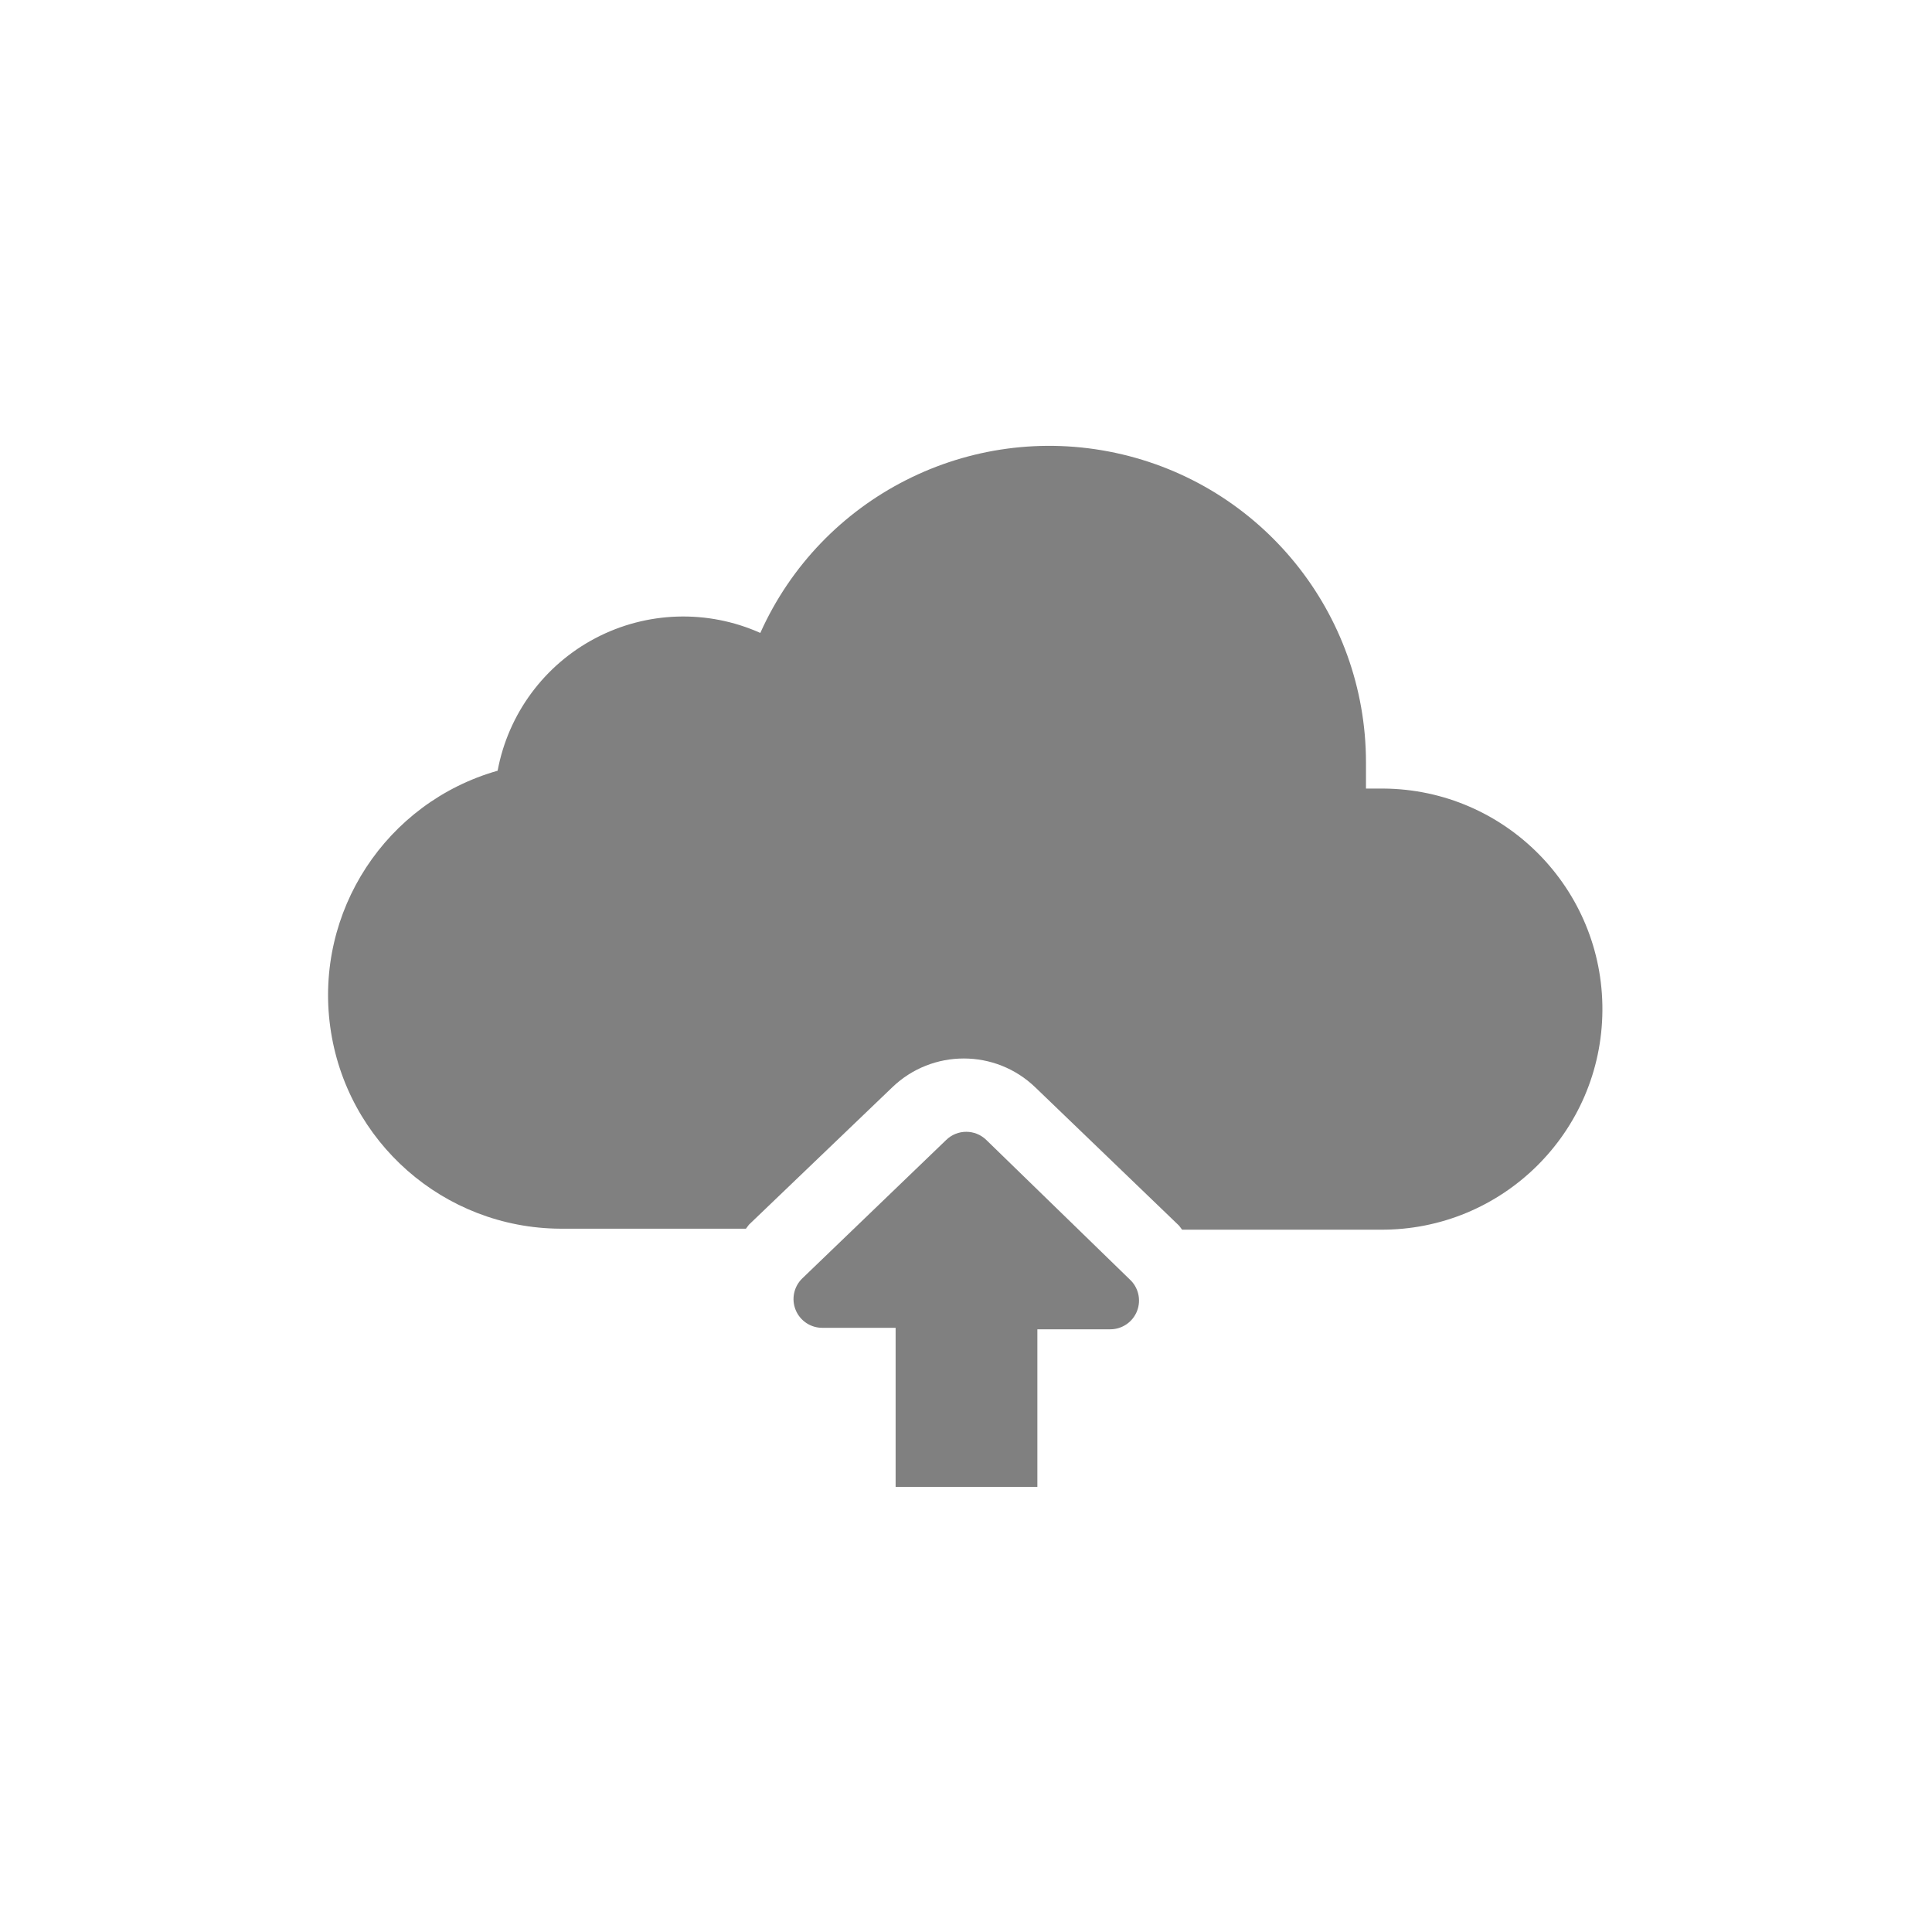
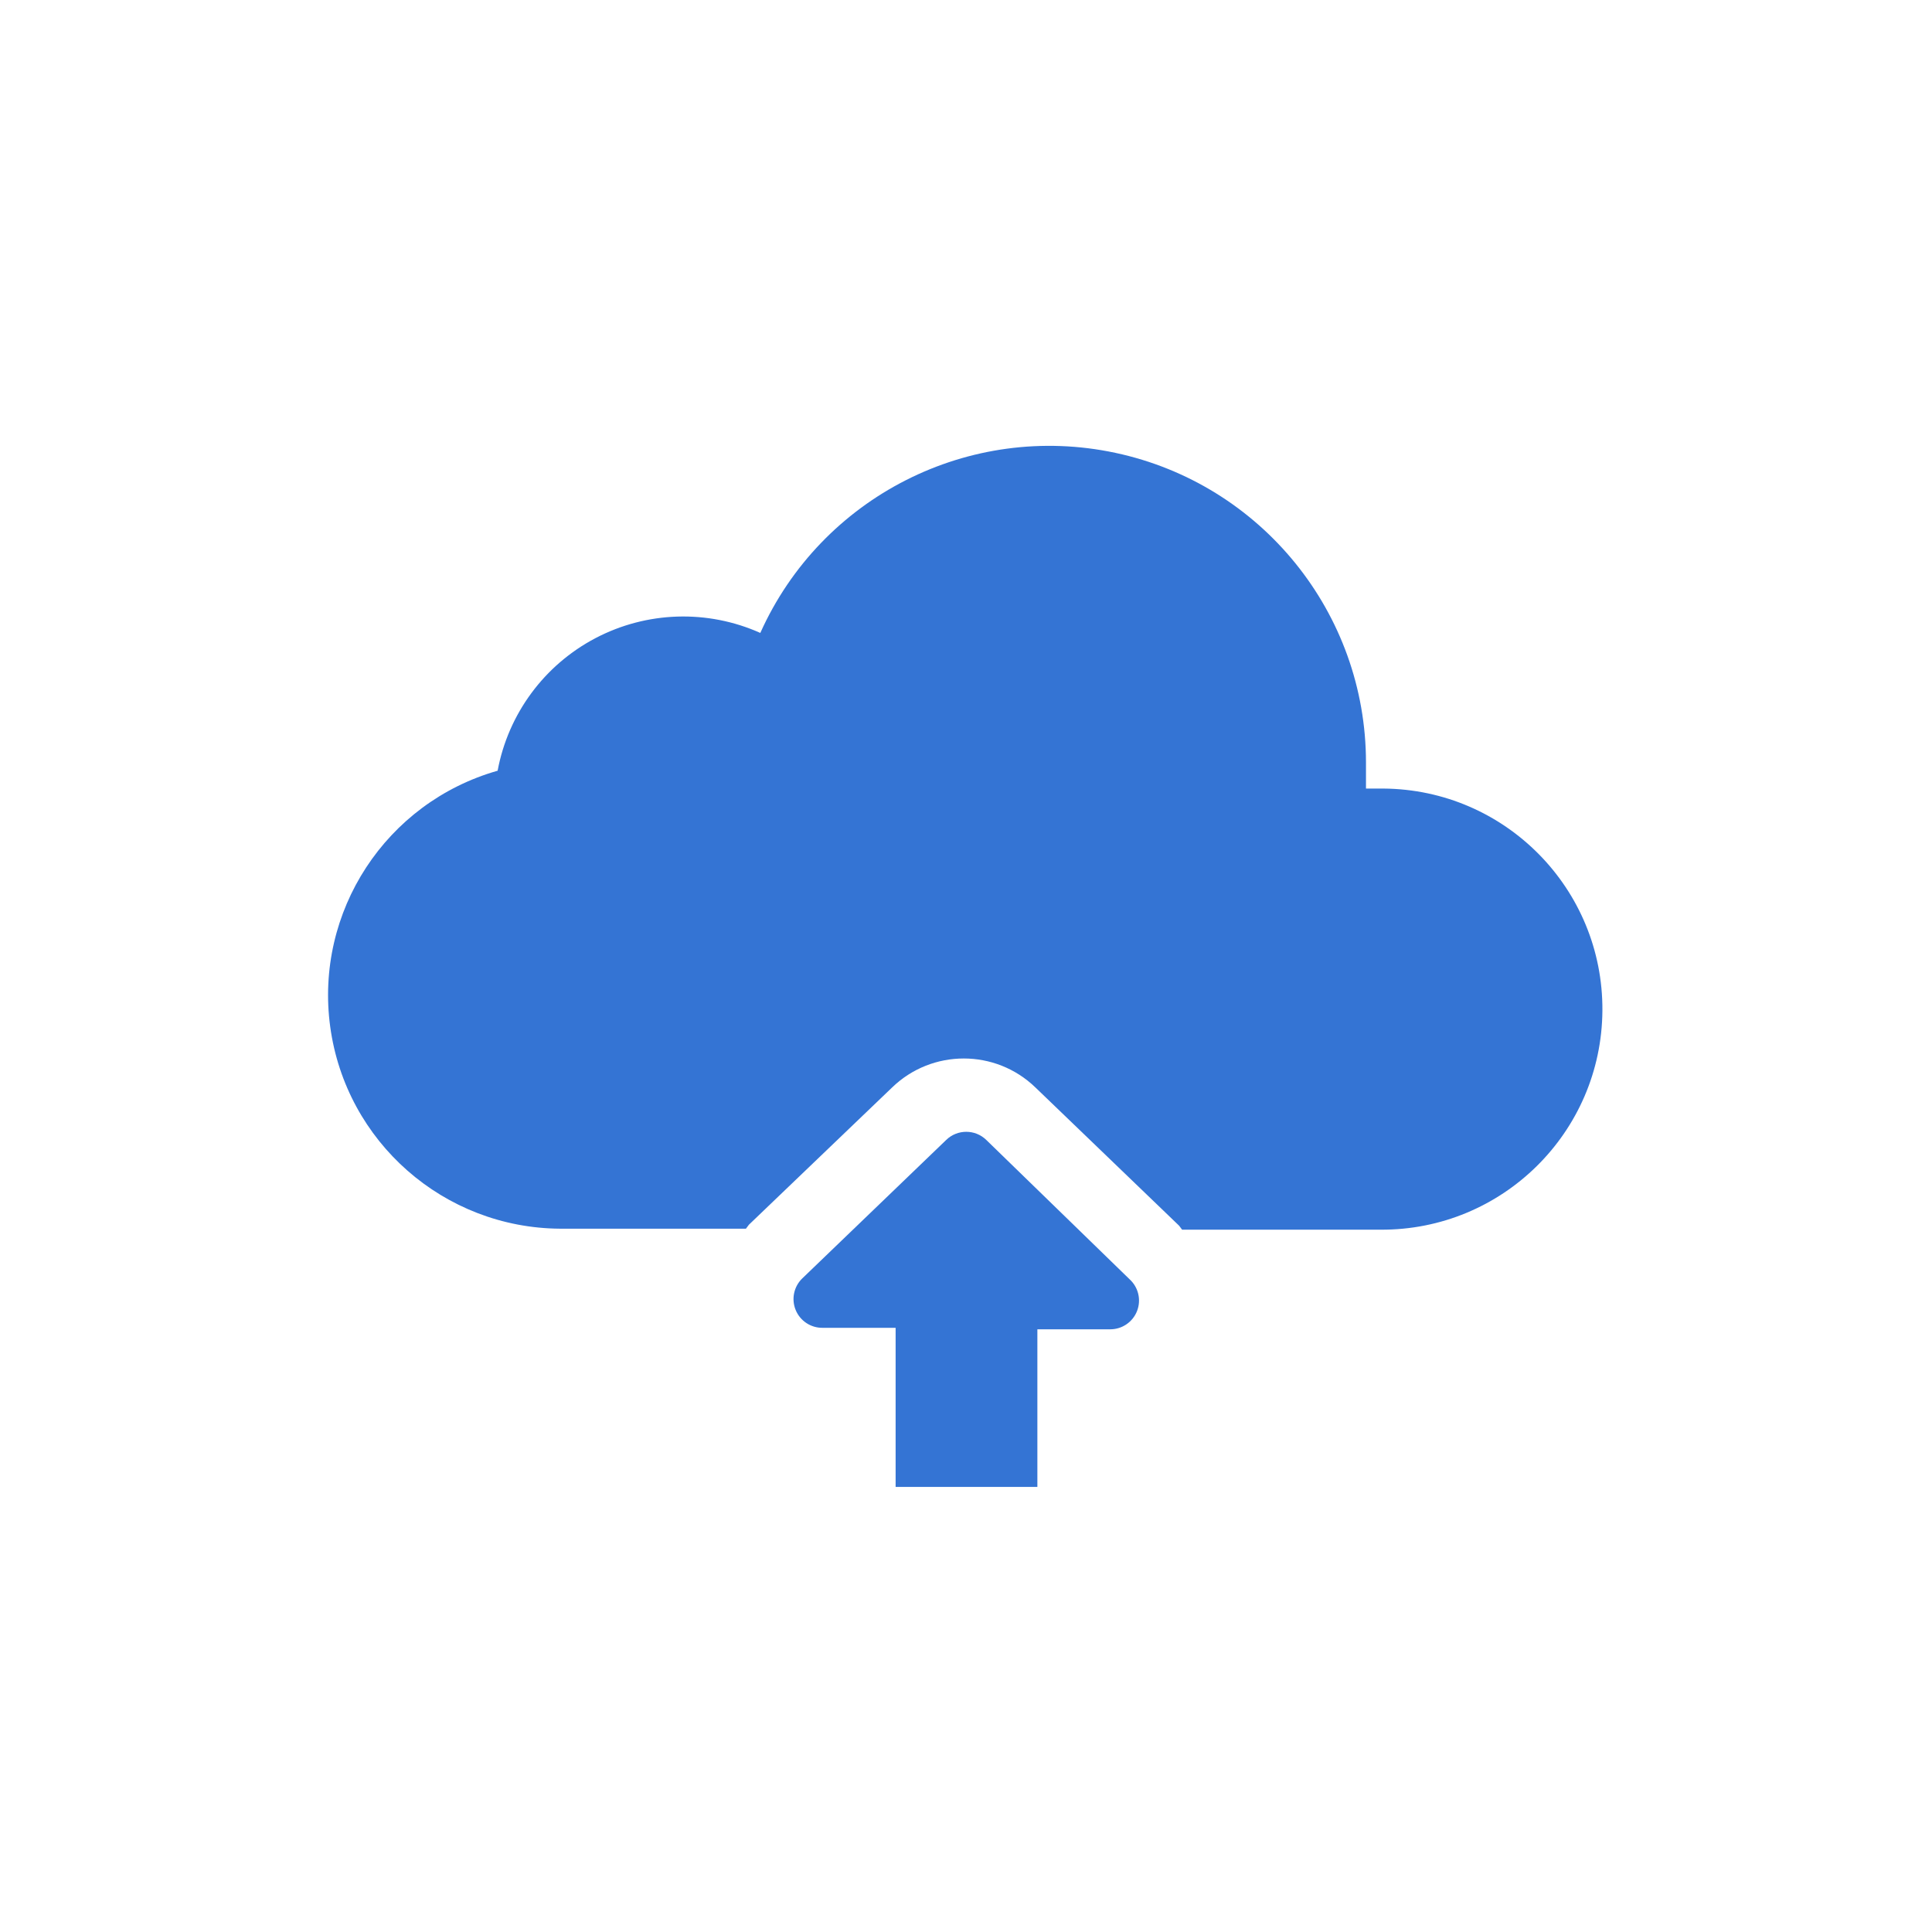
- <svg xmlns="http://www.w3.org/2000/svg" viewBox="0 0 38.98 38.98" fill="gray">
+ <svg xmlns="http://www.w3.org/2000/svg" viewBox="0 0 38.98 38.98" fill="#3474d4">
  <path class="cls-1" d="M19.38 24.81h.22l-.11-.1Z" />
  <path class="cls-1" d="M27.91 15.91h-.35v-.53a6.39 6.39 0 0 0-12.22-2.61 3.81 3.81 0 0 0-5.3 2.78 4.71 4.71 0 0 0 1.26 9.24h3.75l.06-.08L18 21.94a2.08 2.08 0 0 1 2.89 0l2.9 2.79.06.08h4a4.45 4.45 0 0 0 .06-8.9Z" />
  <path class="cls-1" d="M22.79 25.81 19.9 23a.58.58 0 0 0-.81 0l-2.9 2.79a.58.58 0 0 0 .41 1h1.47V30h2.86v-3.18h1.47a.58.58 0 0 0 .39-1.01Z" />
</svg>
